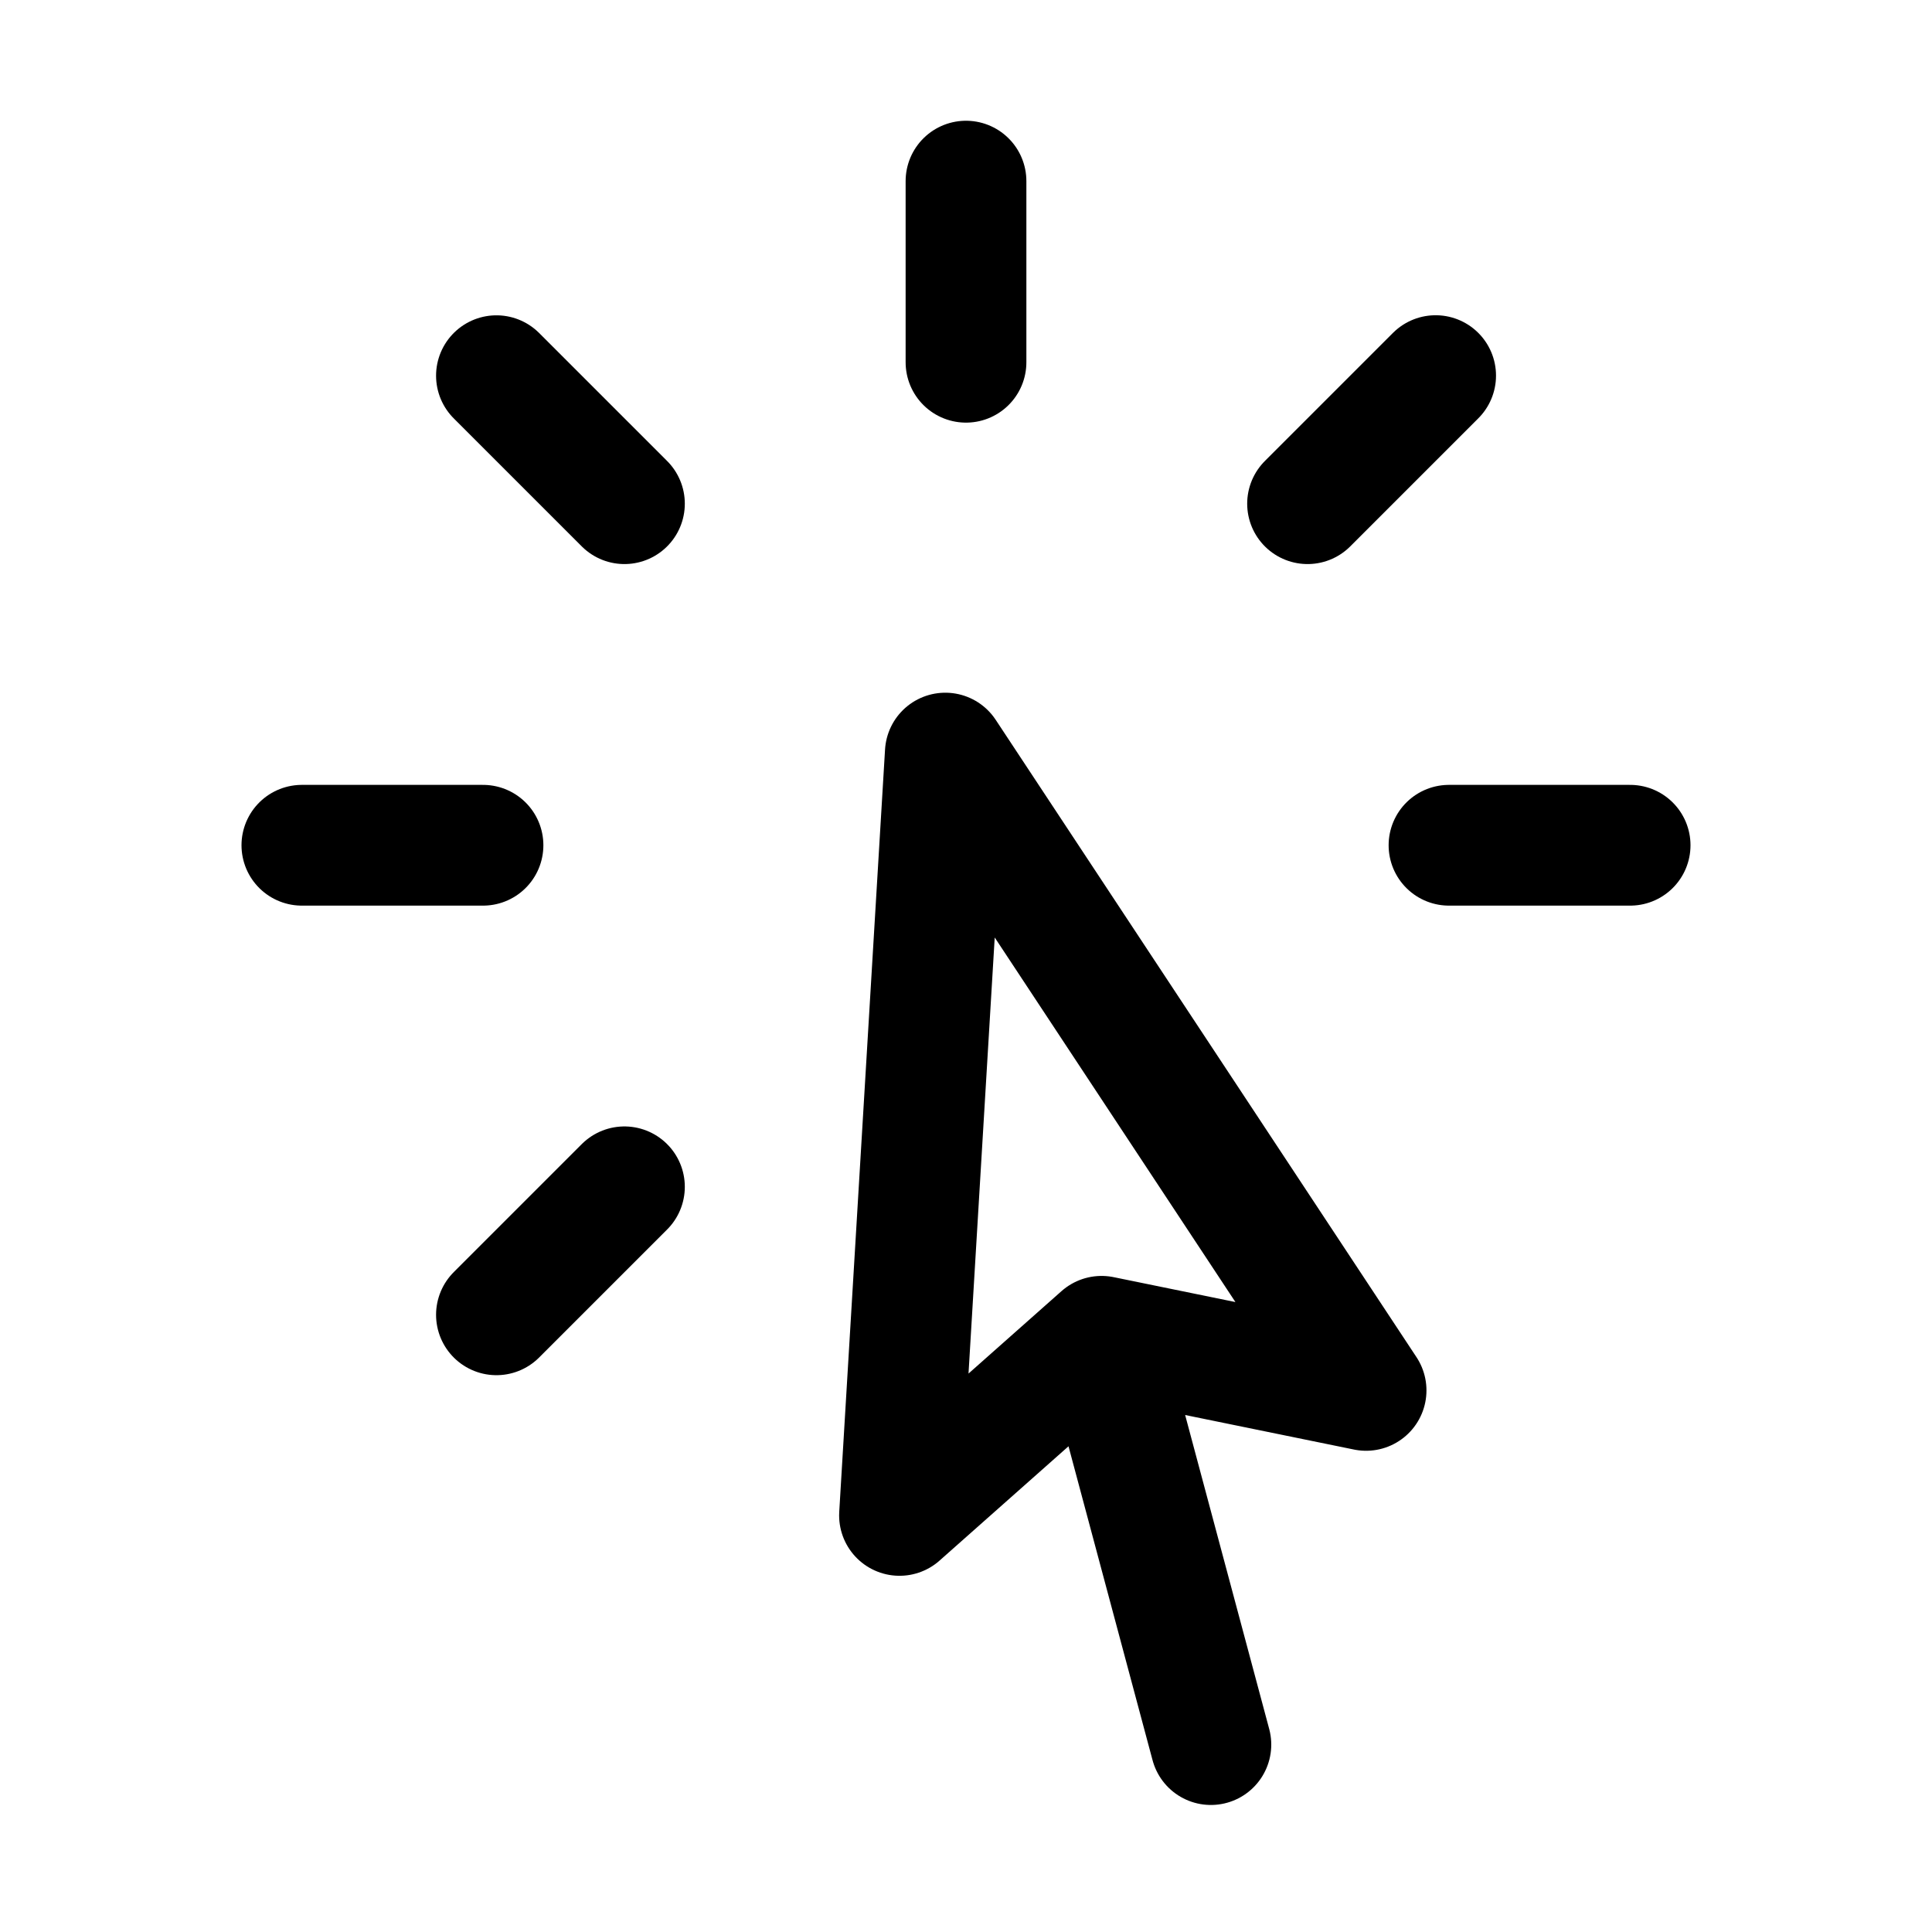
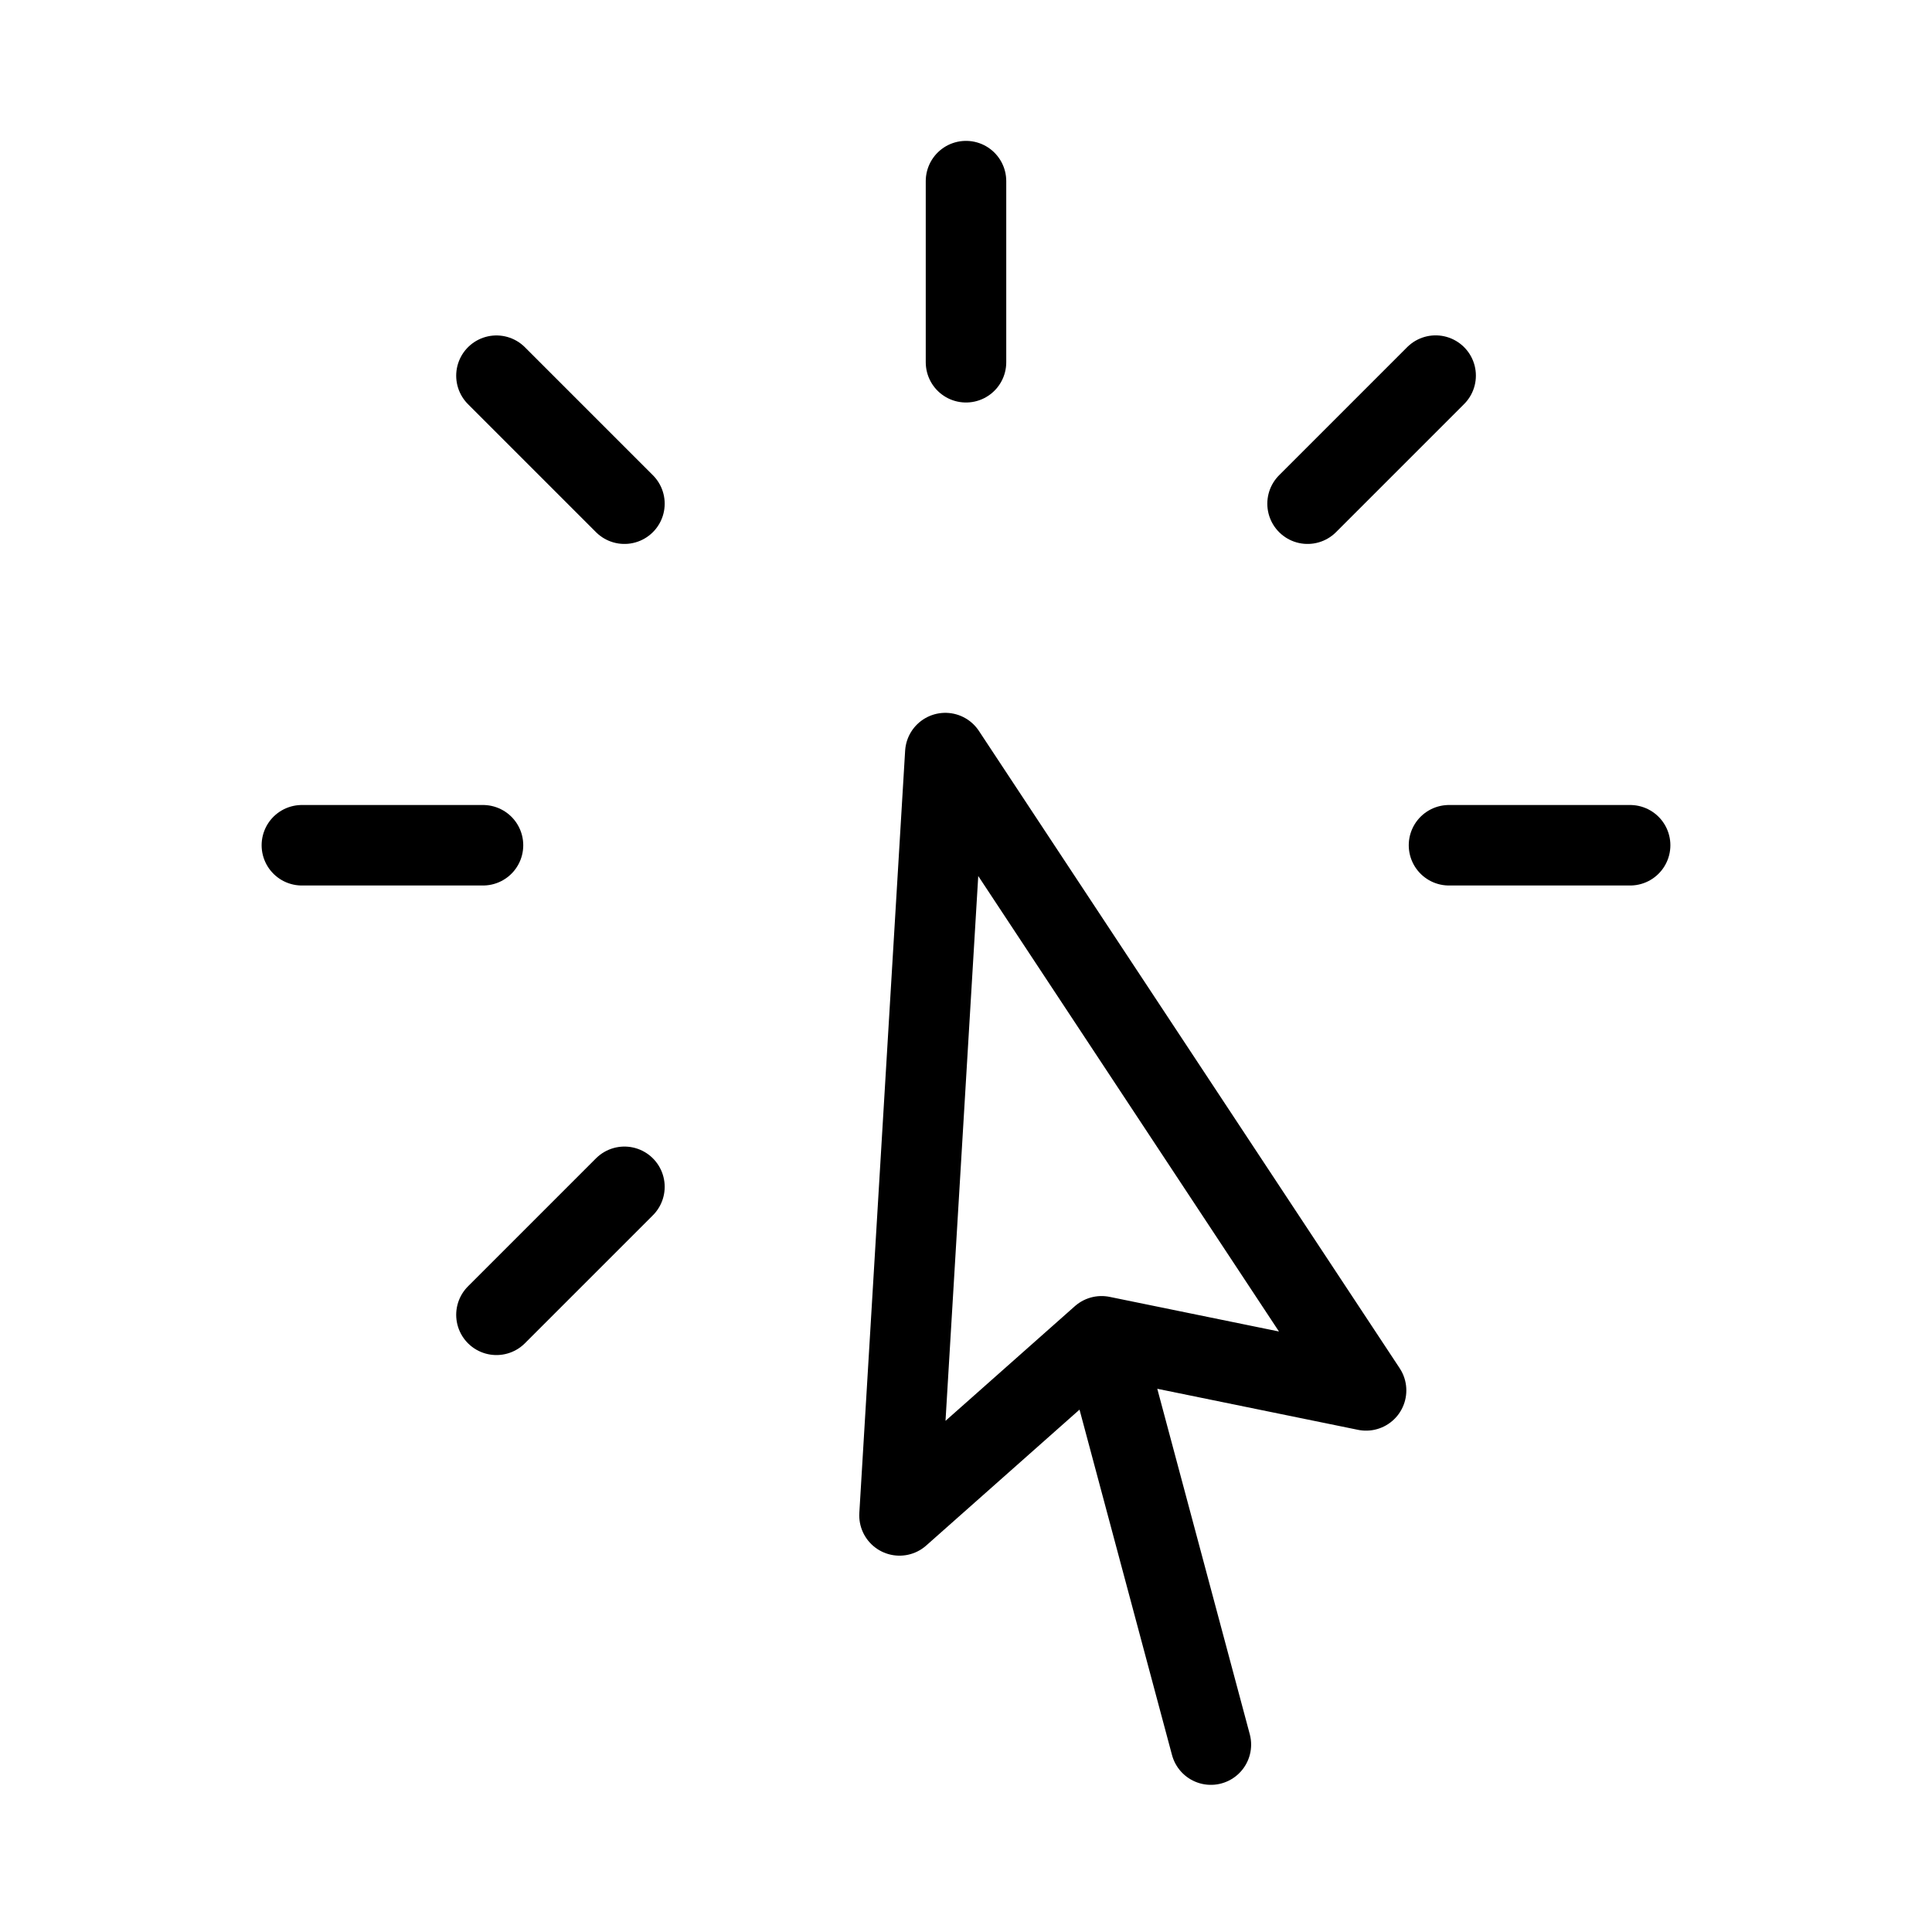
- <svg xmlns="http://www.w3.org/2000/svg" fill="none" stroke="currentColor" stroke-width="1.5" aria-hidden="true" viewBox="0 0 24 24">
+ <svg xmlns="http://www.w3.org/2000/svg" fill="none" stroke="currentColor" aria-hidden="true" viewBox="0 0 24 24">
  <path stroke-linecap="round" stroke-linejoin="round" d="M15.042 21.672 13.684 16.6m0 0-2.51 2.225.569-9.47 5.227 7.917-3.286-.672ZM12 2.25V4.5m5.834.166-1.591 1.591M20.25 10.5H18M7.757 14.743l-1.59 1.59M6 10.5H3.75m4.007-4.243-1.59-1.59" />
</svg>
